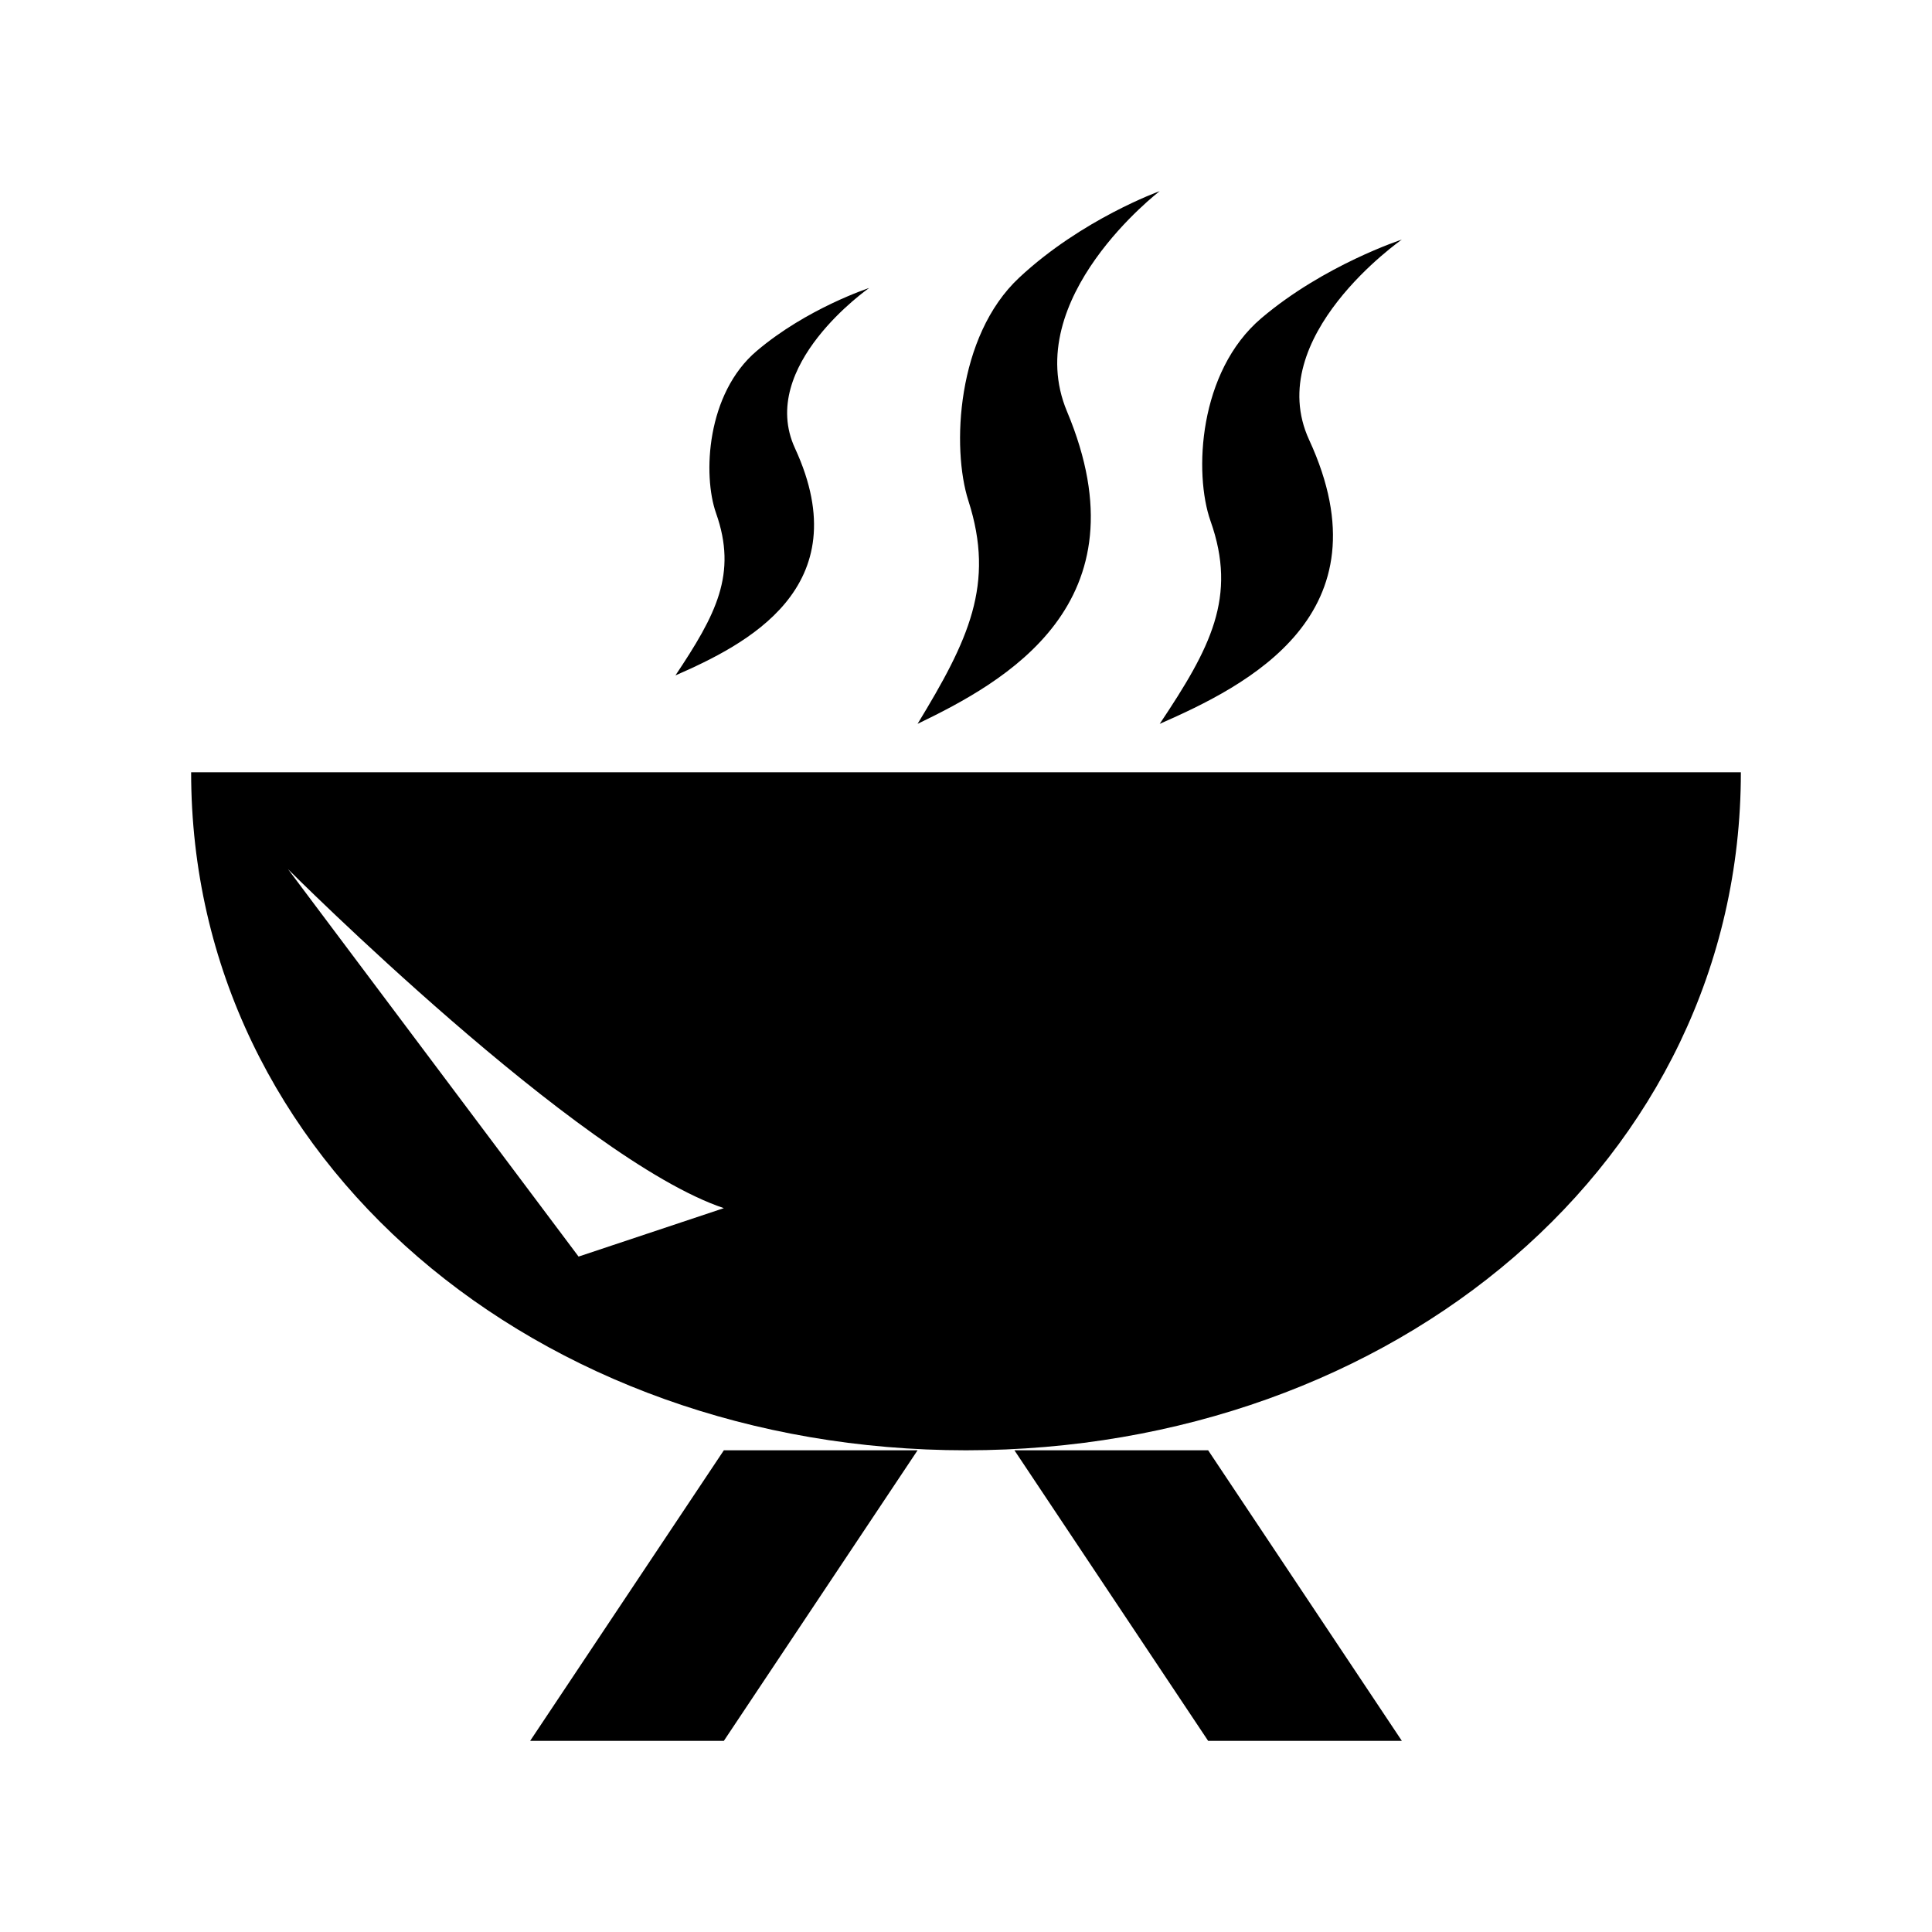
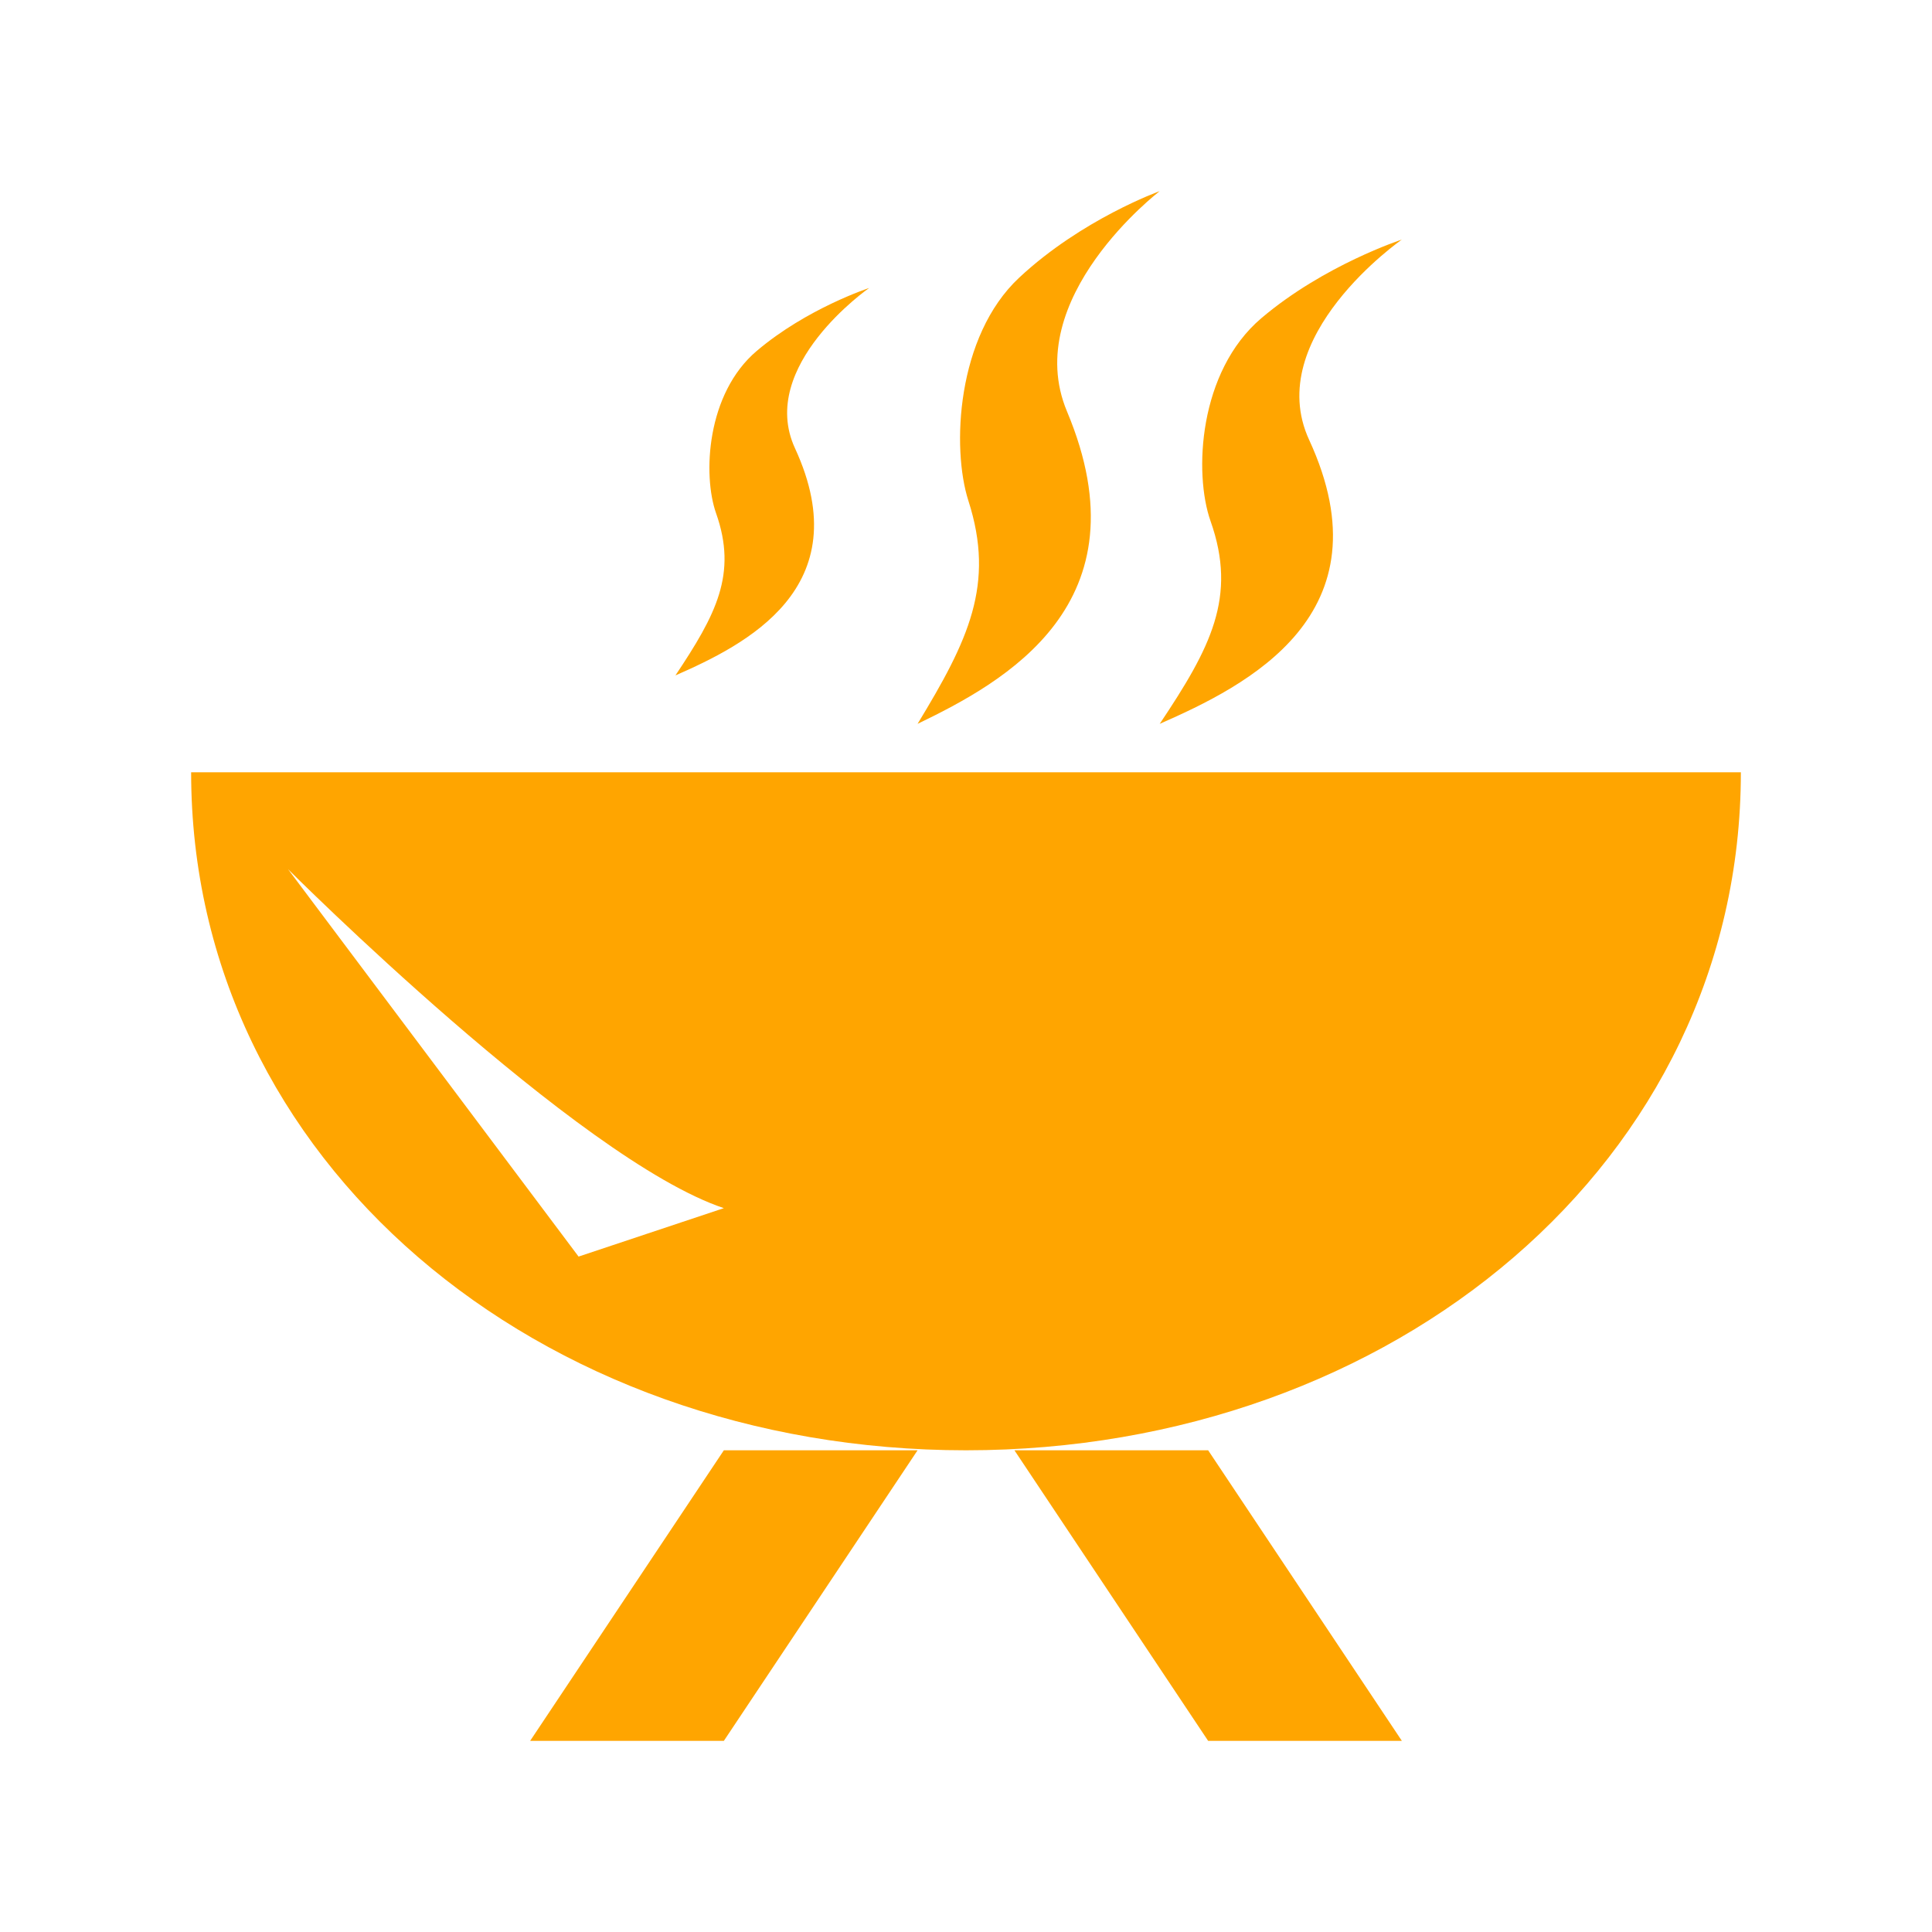
<svg xmlns="http://www.w3.org/2000/svg" version="1.1" id="Layer_1" x="0px" y="0px" width="500px" height="500px" viewBox="0 0 500 500" enable-background="new 0 0 500 500" xml:space="preserve">
  <g>
    <g>
-       <path fill-rule="evenodd" clip-rule="evenodd" d="M300.134,187.333c22.429-9.854,59.575-28.2,38.672-73.489    C326.541,87.231,362.801,62,362.801,62s-20.119,6.555-36.363,20.346c-16.244,13.791-17.521,40.135-13.152,52.504    C320.253,154.516,313.285,167.646,300.134,187.333z M49.466,199.867c0,100.638,89.774,175.467,200.534,175.467    c110.739,0,200.534-74.829,200.534-175.467H49.466z M149.733,325.201l-75.2-100.268c0,0,75.2,75.2,112.8,87.733L149.733,325.201z     M276.139,106.485c-12.266-29.272,23.995-57.019,23.995-57.019s-20.12,7.215-36.363,22.387    c-16.244,15.151-17.522,44.155-13.152,57.74c6.967,21.665,0,36.095-13.152,57.74C259.895,176.511,297.041,156.289,276.139,106.485    z M137.2,450.534h50.133l50.134-75.2h-50.134L137.2,450.534z M262.533,375.334l50.134,75.2h50.134l-50.134-75.2H262.533z     M205.742,116.008c-9.833-21.294,19.192-41.476,19.192-41.476s-16.1,5.257-29.087,16.285    c-13.007,11.008-14.018,32.117-10.534,41.991c5.566,15.749,0,26.242-10.513,41.991    C192.755,166.925,222.459,152.228,205.742,116.008z" />
+       <path fill="#FFA500" fill-rule="evenodd" clip-rule="evenodd" d="M300.134,187.333c22.429-9.854,59.575-28.2,38.672-73.489    C326.541,87.231,362.801,62,362.801,62s-20.119,6.555-36.363,20.346c-16.244,13.791-17.521,40.135-13.152,52.504    C320.253,154.516,313.285,167.646,300.134,187.333z M49.466,199.867c0,100.638,89.774,175.467,200.534,175.467    c110.739,0,200.534-74.829,200.534-175.467H49.466z M149.733,325.201l-75.2-100.268c0,0,75.2,75.2,112.8,87.733L149.733,325.201z     M276.139,106.485c-12.266-29.272,23.995-57.019,23.995-57.019s-20.12,7.215-36.363,22.387    c-16.244,15.151-17.522,44.155-13.152,57.74c6.967,21.665,0,36.095-13.152,57.74C259.895,176.511,297.041,156.289,276.139,106.485    z M137.2,450.534h50.133l50.134-75.2h-50.134L137.2,450.534z M262.533,375.334l50.134,75.2h50.134l-50.134-75.2H262.533z     M205.742,116.008c-9.833-21.294,19.192-41.476,19.192-41.476s-16.1,5.257-29.087,16.285    c-13.007,11.008-14.018,32.117-10.534,41.991c5.566,15.749,0,26.242-10.513,41.991    C192.755,166.925,222.459,152.228,205.742,116.008z" />
    </g>
  </g>
</svg>
